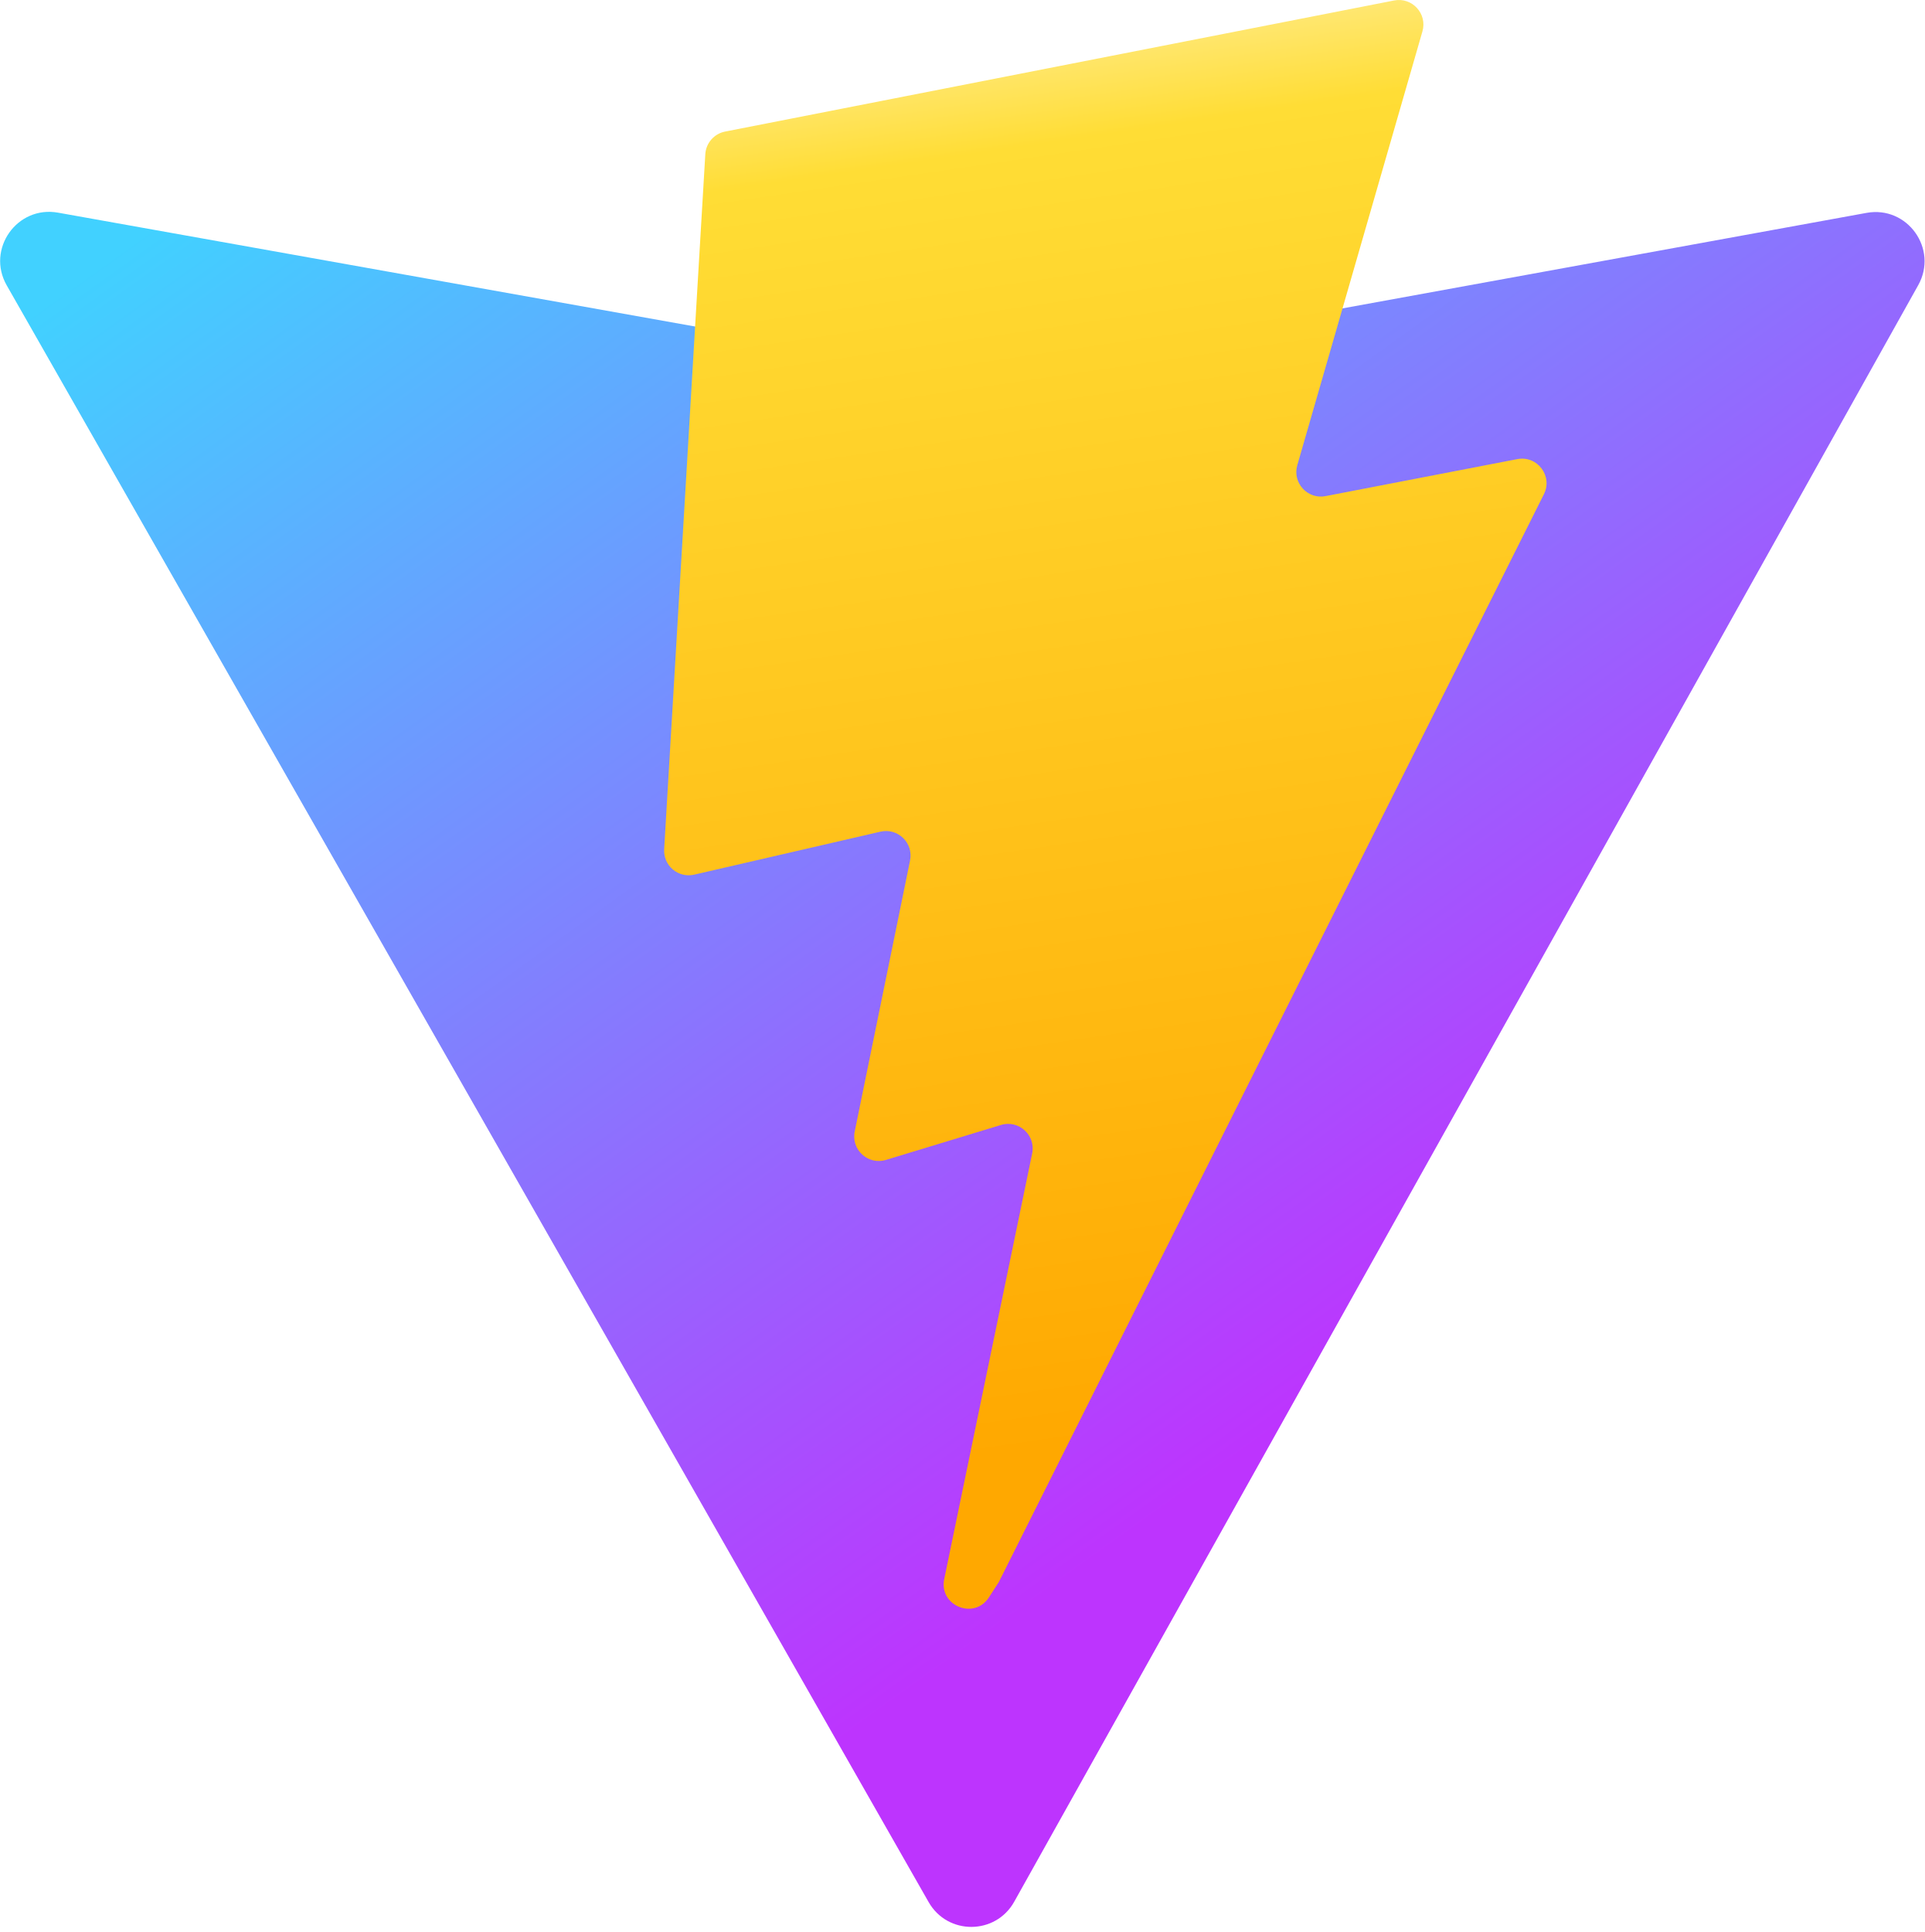
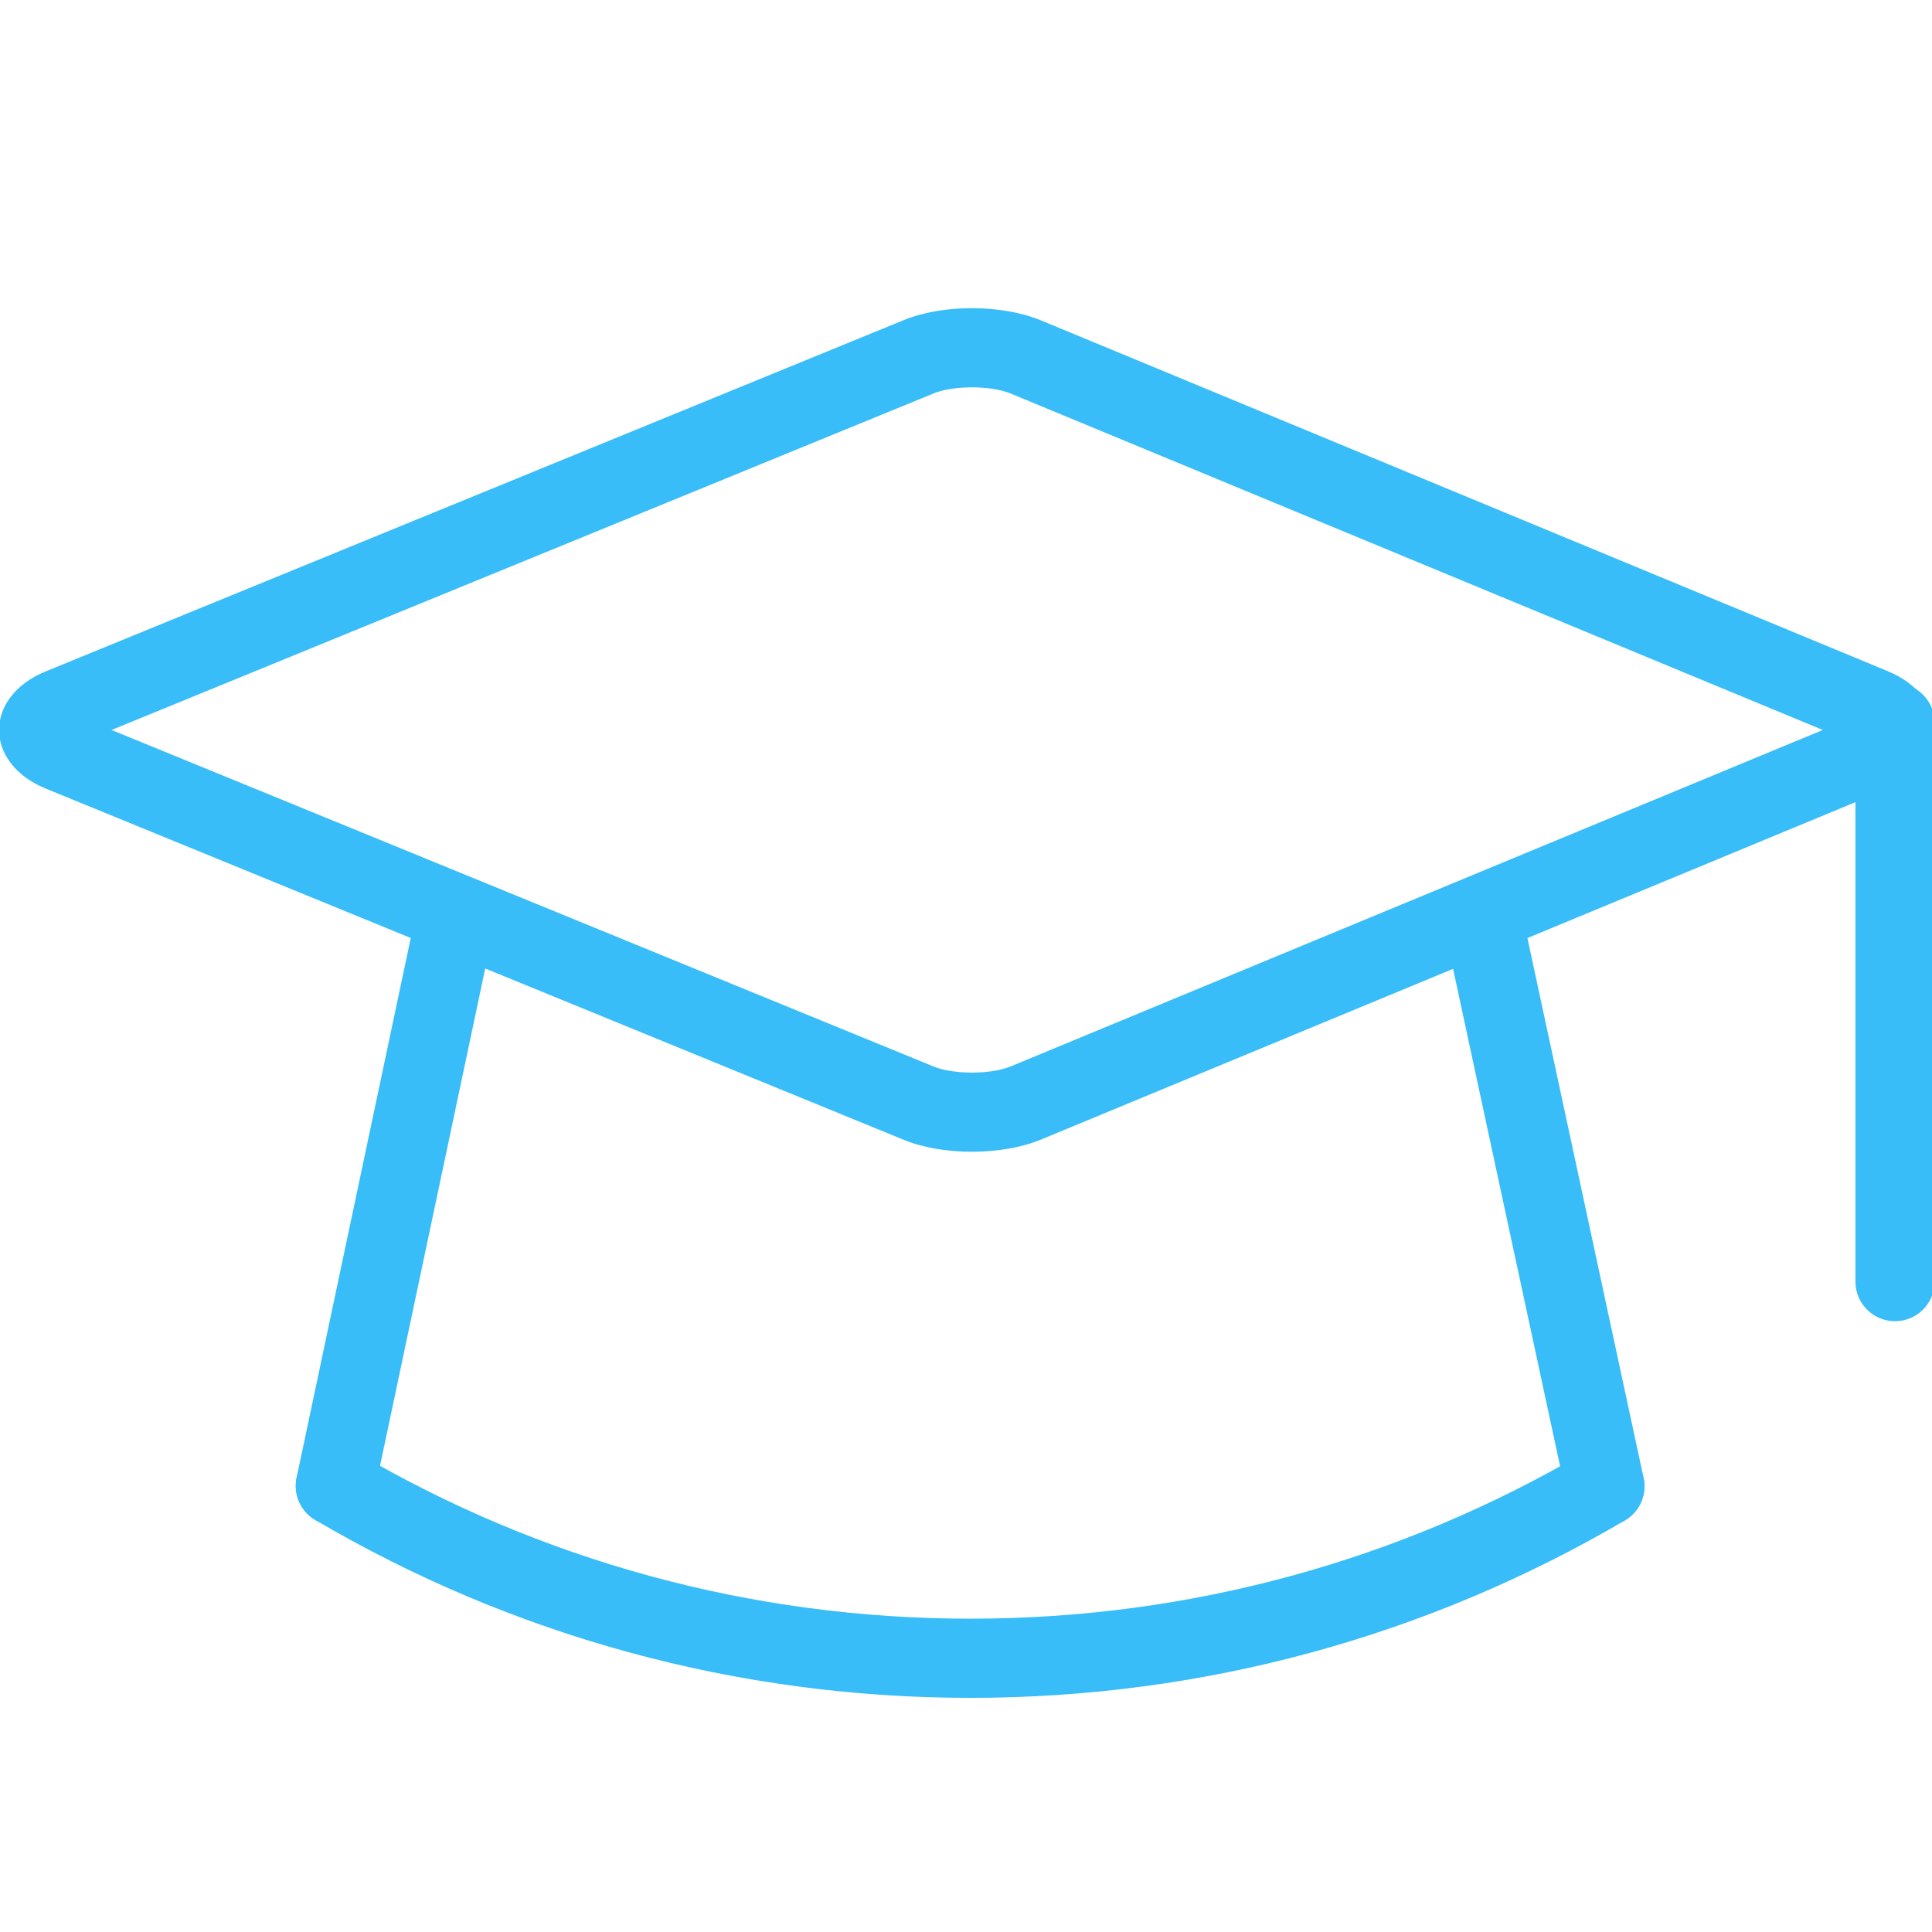
- <svg xmlns="http://www.w3.org/2000/svg" aria-hidden="true" role="img" class="iconify iconify--logos" width="31.88" height="32" preserveAspectRatio="xMidYMid meet" viewBox="0 0 256 257">
-   <defs>
-     <linearGradient id="IconifyId1813088fe1fbc01fb466" x1="-.828%" x2="57.636%" y1="7.652%" y2="78.411%">
-       <stop offset="0%" stop-color="#41D1FF" />
-       <stop offset="100%" stop-color="#BD34FE" />
-     </linearGradient>
-     <linearGradient id="IconifyId1813088fe1fbc01fb467" x1="43.376%" x2="50.316%" y1="2.242%" y2="89.03%">
-       <stop offset="0%" stop-color="#FFEA83" />
-       <stop offset="8.333%" stop-color="#FFDD35" />
-       <stop offset="100%" stop-color="#FFA800" />
-     </linearGradient>
-   </defs>
-   <path fill="url(#IconifyId1813088fe1fbc01fb466)" d="M255.153 37.938L134.897 252.976c-2.483 4.44-8.862 4.466-11.382.048L.875 37.958c-2.746-4.814 1.371-10.646 6.827-9.67l120.385 21.517a6.537 6.537 0 0 0 2.322-.004l117.867-21.483c5.438-.991 9.574 4.796 6.877 9.62Z" />
-   <path fill="url(#IconifyId1813088fe1fbc01fb467)" d="M185.432.063L96.44 17.501a3.268 3.268 0 0 0-2.634 3.014l-5.474 92.456a3.268 3.268 0 0 0 3.997 3.378l24.777-5.718c2.318-.535 4.413 1.507 3.936 3.838l-7.361 36.047c-.495 2.426 1.782 4.5 4.151 3.78l15.304-4.649c2.372-.72 4.652 1.36 4.15 3.788l-11.698 56.621c-.732 3.542 3.979 5.473 5.943 2.437l1.313-2.028l72.516-144.72c1.215-2.423-.88-5.186-3.54-4.672l-25.505 4.922c-2.396.462-4.435-1.77-3.759-4.114l16.646-57.705c.677-2.35-1.37-4.583-3.769-4.113Z" />
+ <svg xmlns="http://www.w3.org/2000/svg" fill="#38bdf8" viewBox="0 0 1024 1024" stroke="#38bdf8">
+   <g id="SVGRepo_bgCarrier" stroke-width="0" />
+   <g id="SVGRepo_tracerCarrier" stroke-linecap="round" stroke-linejoin="round" />
+   <g id="SVGRepo_iconCarrier">
+     <path d="M197.769 791.767l60.672-286.853c2.341-11.066-4.733-21.934-15.799-24.275s-21.934 4.733-24.275 15.799l-60.672 286.853c-2.341 11.066 4.733 21.934 15.799 24.275s21.934-4.733 24.275-15.799zm571.063-286.786l61.778 287.068c2.38 11.058 13.273 18.093 24.33 15.713s18.093-13.273 15.713-24.33l-61.778-287.068c-2.38-11.058-13.273-18.093-24.33-15.713s-18.093 13.273-15.713 24.33z" />
+     <path d="M967.45 386.902L535.9 208.126c-10.609-4.399-30.569-4.442-41.207-.088L57.821 386.901l436.881 178.857c10.624 4.355 30.583 4.313 41.207-.085L967.45 386.901zM551.583 603.516c-20.609 8.533-51.787 8.599-72.409.145L24.437 417.494c-32.587-13.359-32.587-47.847.009-61.188l454.73-186.174c20.641-8.448 51.818-8.382 72.407.156l448.836 185.936c32.466 13.442 32.466 47.913.004 61.354l-448.84 185.938zm288.673 166.569c-98 57.565-209.669 88.356-325.888 88.356-116.363 0-228.162-30.866-326.246-88.564-9.749-5.735-22.301-2.481-28.036 7.268s-2.481 22.301 7.268 28.036c104.336 61.377 223.297 94.22 347.014 94.22 123.564 0 242.386-32.763 346.634-93.998 9.753-5.729 13.015-18.279 7.286-28.032s-18.279-13.015-28.032-7.286z" />
+     <path d="M983.919 383.052v296.233c0 11.311 9.169 20.48 20.48 20.48s20.48-9.169 20.48-20.48V383.052c0-11.311-9.169-20.48-20.48-20.48s-20.48 9.169-20.48 20.48z" />
+   </g>
</svg>
